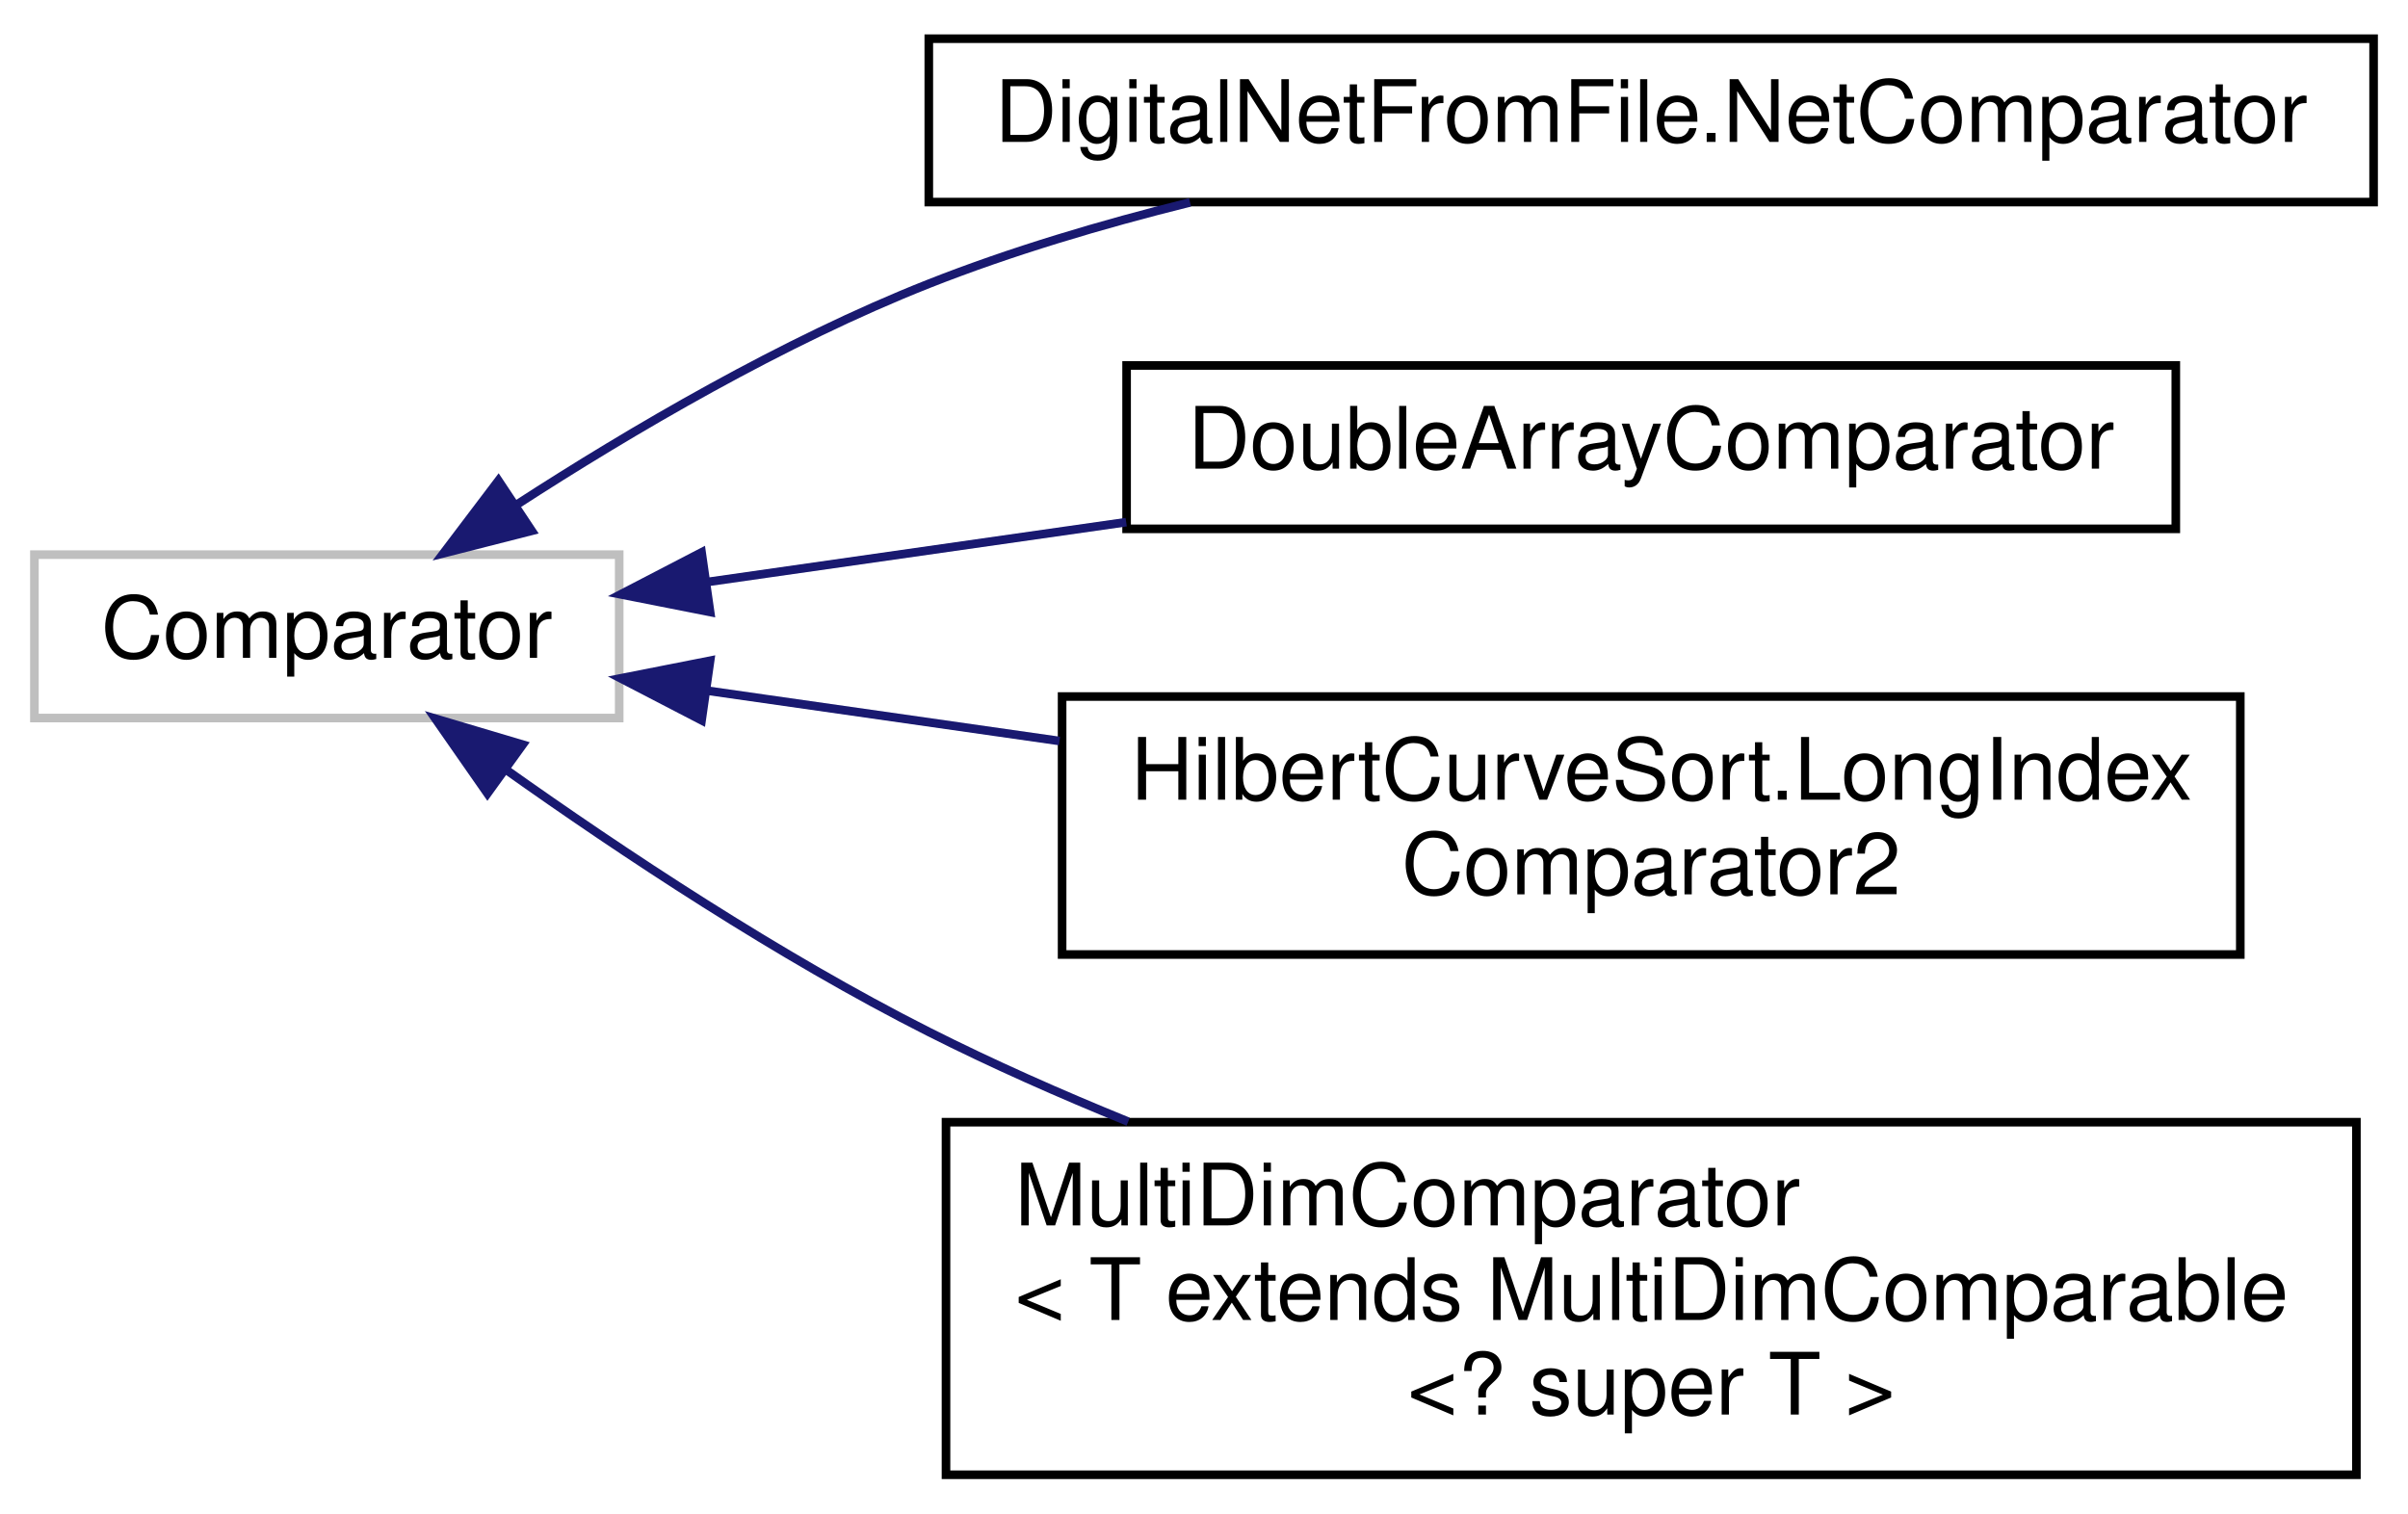
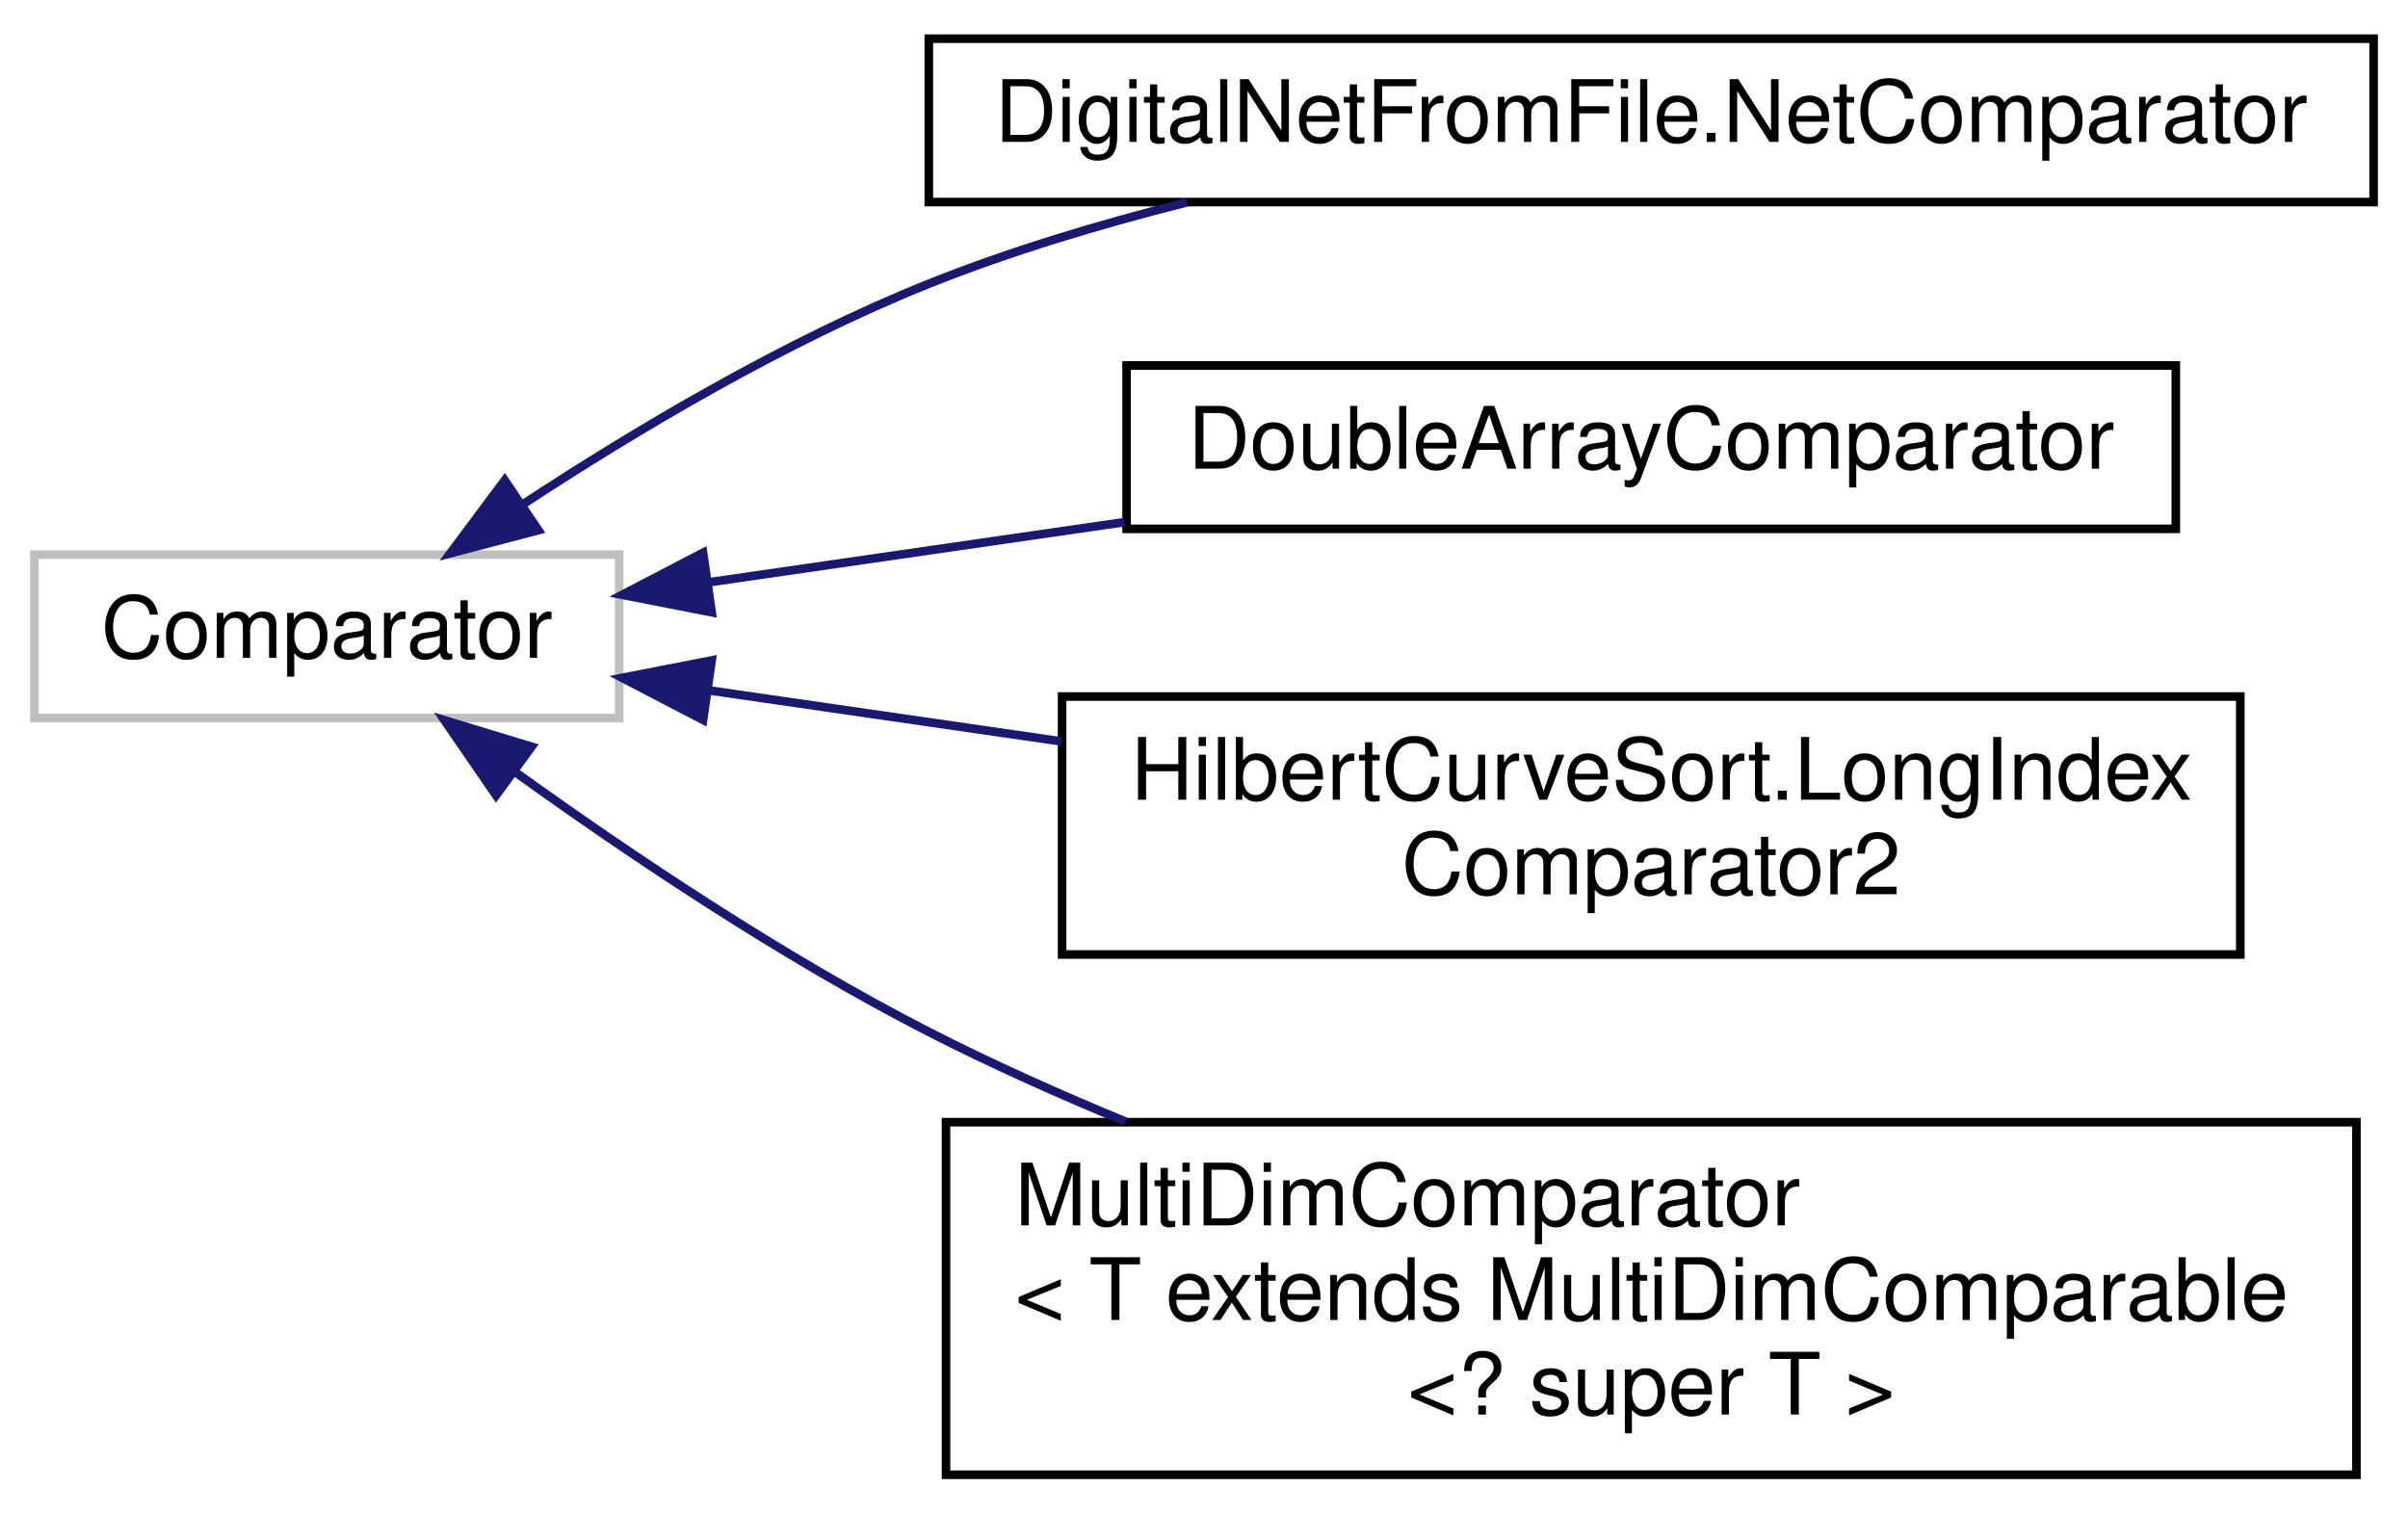
<svg xmlns="http://www.w3.org/2000/svg" xmlns:xlink="http://www.w3.org/1999/xlink" width="280pt" height="176pt" viewBox="0.00 0.00 280.00 176.00">
  <g id="graph0" class="graph" transform="scale(1 1) rotate(0) translate(4 172)">
    <g id="node1" class="node">
      <polygon fill="none" stroke="#bfbfbf" points="0,-88.5 0,-107.5 68,-107.5 68,-88.5 0,-88.5" />
-       <text text-anchor="middle" x="34" y="-95.5" font-family="Helvetica,sans-Serif" font-size="10.00" fill="#000000">Comparator</text>
+       <text text-anchor="middle" x="34" y="-95.5" font-family="Helvetica,sans-Serif" font-size="10.00">Comparator</text>
    </g>
    <g id="node2" class="node">
      <g id="a_node2">
        <a xlink:href="classumontreal_1_1ssj_1_1hups_1_1DigitalNetFromFile_1_1NetComparator.html" target="_top" xlink:title="DigitalNetFromFile.NetComparator">
-           <polygon fill="none" stroke="#000000" points="104,-148.5 104,-167.5 272,-167.5 272,-148.5 104,-148.5" />
-           <text text-anchor="middle" x="188" y="-155.5" font-family="Helvetica,sans-Serif" font-size="10.00" fill="#000000">DigitalNetFromFile.NetComparator</text>
+           <polygon fill="none" stroke="black" points="104,-148.5 104,-167.5 272,-167.5 272,-148.5 104,-148.5" />
+           <text text-anchor="middle" x="188" y="-155.5" font-family="Helvetica,sans-Serif" font-size="10.00">DigitalNetFromFile.NetComparator</text>
        </a>
      </g>
    </g>
    <g id="edge1" class="edge">
-       <path fill="none" stroke="#191970" d="M56.055,-113.295C69.408,-121.937 87.077,-132.316 104,-139 113.595,-142.79 124.121,-145.917 134.377,-148.463" />
-       <polygon fill="#191970" stroke="#191970" points="57.83,-110.272 47.563,-107.655 53.958,-116.103 57.83,-110.272" />
+       <path fill="none" stroke="midnightblue" d="M56.716,-113.292C69.87,-121.934 87.287,-132.313 104,-139 113.47,-142.789 123.865,-145.916 133.998,-148.462" />
+       <polygon fill="midnightblue" stroke="midnightblue" points="58.6,-110.341 48.352,-107.654 54.688,-116.145 58.6,-110.341" />
    </g>
    <g id="node3" class="node">
      <g id="a_node3">
        <a xlink:href="classumontreal_1_1ssj_1_1util_1_1sort_1_1DoubleArrayComparator.html" target="_top" xlink:title="This provides an implementation of Comparator in which arrays of double in  dimensions are compared b...">
-           <polygon fill="none" stroke="#000000" points="127,-110.5 127,-129.5 249,-129.5 249,-110.5 127,-110.5" />
-           <text text-anchor="middle" x="188" y="-117.5" font-family="Helvetica,sans-Serif" font-size="10.00" fill="#000000">DoubleArrayComparator</text>
+           <polygon fill="none" stroke="black" points="127,-110.5 127,-129.5 249,-129.5 249,-110.5 127,-110.5" />
+           <text text-anchor="middle" x="188" y="-117.5" font-family="Helvetica,sans-Serif" font-size="10.00">DoubleArrayComparator</text>
        </a>
      </g>
    </g>
    <g id="edge2" class="edge">
-       <path fill="none" stroke="#191970" d="M78.305,-104.329C93.466,-106.495 110.704,-108.958 126.952,-111.279" />
-       <polygon fill="#191970" stroke="#191970" points="78.572,-100.832 68.178,-102.882 77.582,-107.762 78.572,-100.832" />
+       <path fill="none" stroke="midnightblue" d="M78.404,-104.282C93.458,-106.461 110.616,-108.944 126.779,-111.284" />
+       <polygon fill="midnightblue" stroke="midnightblue" points="78.755,-100.797 68.357,-102.828 77.752,-107.724 78.755,-100.797" />
    </g>
    <g id="node4" class="node">
      <g id="a_node4">
        <a xlink:href="classumontreal_1_1ssj_1_1util_1_1sort_1_1HilbertCurveSort_1_1LongIndexComparator2.html" target="_top" xlink:title="The comparator class used by sortIndexOfLong2. ">
-           <polygon fill="none" stroke="#000000" points="119.5,-61 119.5,-91 256.5,-91 256.5,-61 119.5,-61" />
-           <text text-anchor="start" x="127.5" y="-79" font-family="Helvetica,sans-Serif" font-size="10.00" fill="#000000">HilbertCurveSort.LongIndex</text>
-           <text text-anchor="middle" x="188" y="-68" font-family="Helvetica,sans-Serif" font-size="10.00" fill="#000000">Comparator2</text>
+           <polygon fill="none" stroke="black" points="119.5,-61 119.5,-91 256.5,-91 256.5,-61 119.5,-61" />
+           <text text-anchor="start" x="127.5" y="-79" font-family="Helvetica,sans-Serif" font-size="10.00">HilbertCurveSort.LongIndex</text>
+           <text text-anchor="middle" x="188" y="-68" font-family="Helvetica,sans-Serif" font-size="10.00">Comparator2</text>
        </a>
      </g>
    </g>
    <g id="edge3" class="edge">
-       <path fill="none" stroke="#191970" d="M78.103,-91.7C90.924,-89.868 105.243,-87.822 119.199,-85.829" />
-       <polygon fill="#191970" stroke="#191970" points="77.582,-88.238 68.178,-93.118 78.572,-95.168 77.582,-88.238" />
+       <path fill="none" stroke="midnightblue" d="M78.271,-91.737C91.09,-89.882 105.444,-87.804 119.414,-85.782" />
+       <polygon fill="midnightblue" stroke="midnightblue" points="77.752,-88.276 68.357,-93.172 78.755,-95.203 77.752,-88.276" />
    </g>
    <g id="node5" class="node">
      <g id="a_node5">
        <a xlink:href="classumontreal_1_1ssj_1_1util_1_1sort_1_1MultiDimComparator.html" target="_top" xlink:title="This class is useful if one wishes to perform an ordinary one-dimensional sort on MultiDimComparable&lt;...">
-           <polygon fill="none" stroke="#000000" points="106,-.5 106,-41.5 270,-41.5 270,-.5 106,-.5" />
-           <text text-anchor="start" x="114" y="-29.5" font-family="Helvetica,sans-Serif" font-size="10.00" fill="#000000">MultiDimComparator</text>
-           <text text-anchor="start" x="114" y="-18.5" font-family="Helvetica,sans-Serif" font-size="10.00" fill="#000000">&lt; T extends MultiDimComparable</text>
-           <text text-anchor="middle" x="188" y="-7.5" font-family="Helvetica,sans-Serif" font-size="10.00" fill="#000000">&lt;? super T &gt;</text>
+           <polygon fill="none" stroke="black" points="106,-0.5 106,-41.5 270,-41.5 270,-0.5 106,-0.5" />
+           <text text-anchor="start" x="114" y="-29.5" font-family="Helvetica,sans-Serif" font-size="10.00">MultiDimComparator</text>
+           <text text-anchor="start" x="114" y="-18.5" font-family="Helvetica,sans-Serif" font-size="10.00">&lt; T extends MultiDimComparable</text>
+           <text text-anchor="middle" x="188" y="-7.5" font-family="Helvetica,sans-Serif" font-size="10.00">&lt;? super T &gt;</text>
        </a>
      </g>
    </g>
    <g id="edge4" class="edge">
-       <path fill="none" stroke="#191970" d="M54.776,-82.536C68.32,-72.92 86.642,-60.762 104,-52 111.355,-48.288 119.265,-44.783 127.184,-41.561" />
-       <polygon fill="#191970" stroke="#191970" points="52.68,-79.733 46.624,-88.427 56.78,-85.407 52.68,-79.733" />
+       <path fill="none" stroke="midnightblue" d="M56.087,-82.087C69.365,-72.545 87.128,-60.628 104,-52 111.258,-48.288 119.069,-44.784 126.892,-41.562" />
+       <polygon fill="midnightblue" stroke="midnightblue" points="53.679,-79.512 47.678,-88.244 57.814,-85.16 53.679,-79.512" />
    </g>
  </g>
</svg>
